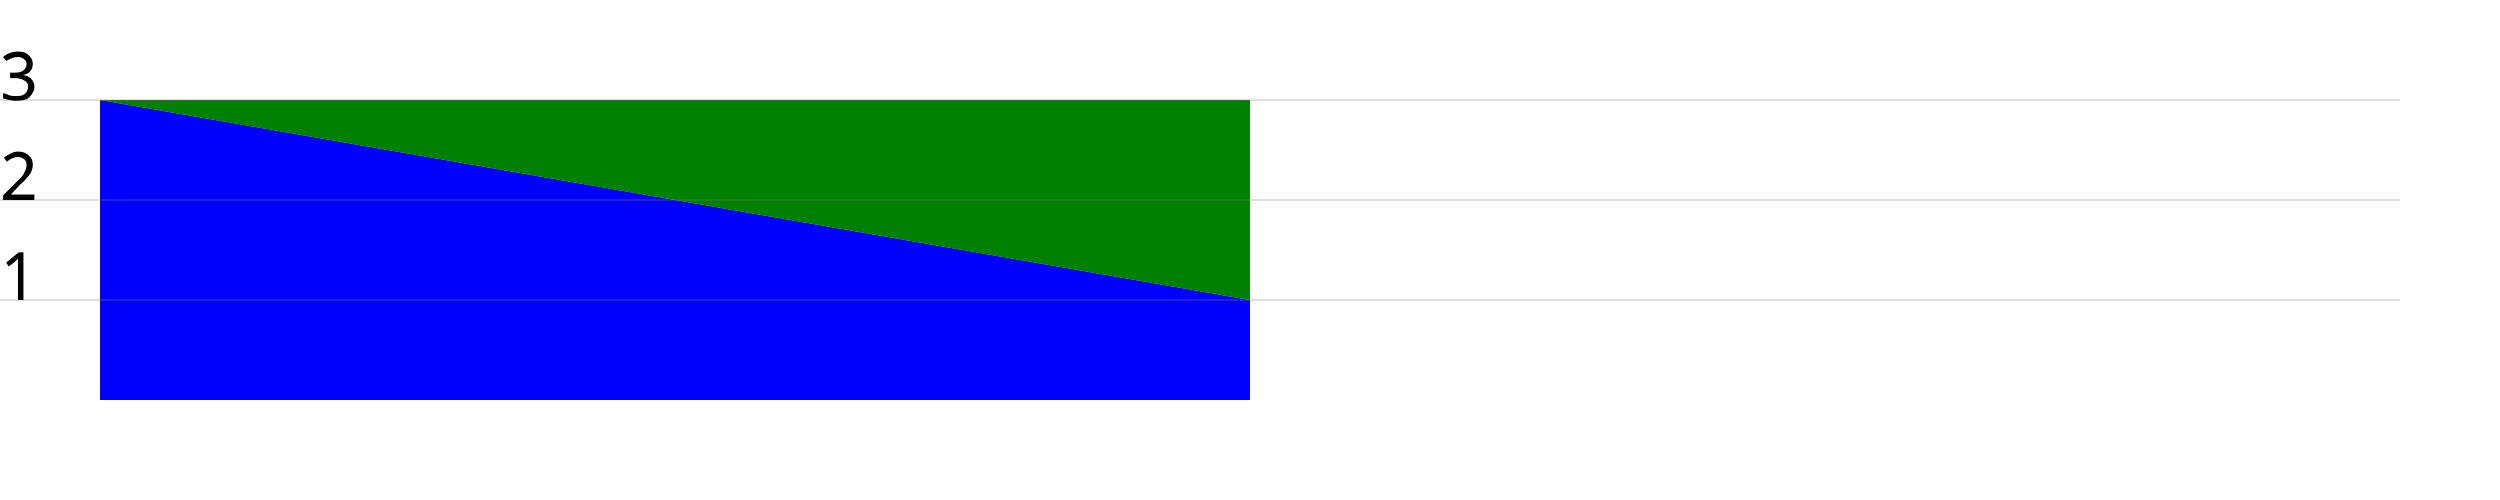
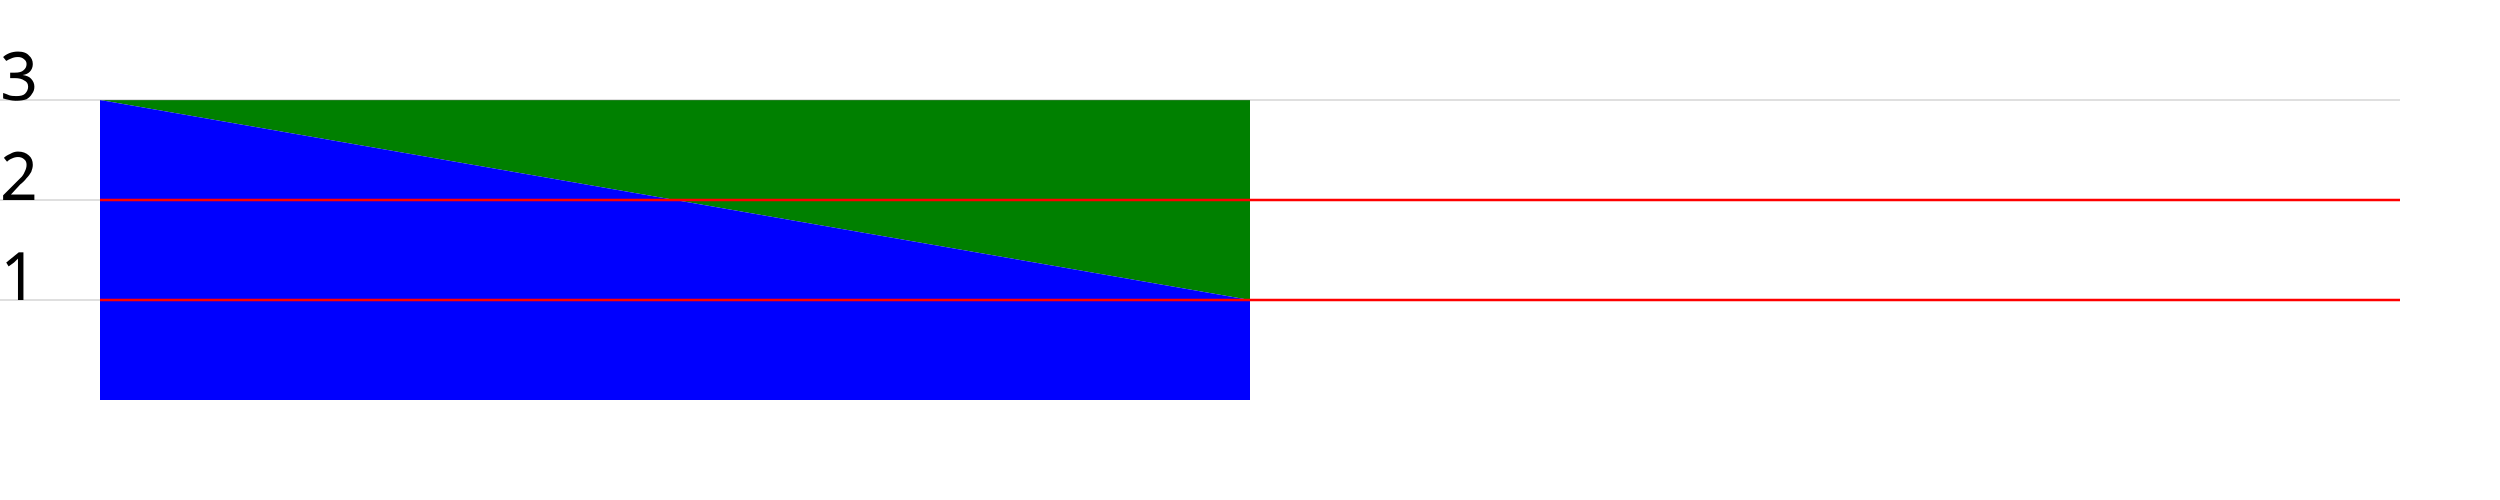
<svg xmlns="http://www.w3.org/2000/svg" version="1.1" viewBox="0 0 50 10">
  <style type="text/css">
      
        .todo {
            fill:blue;
        }
        
        .done {
            fill:green;
        }
        text {
            font-size:1pt;
            font-family:sans-serif;
        }
        xlabel {
            transform:rotate(30 20,40);
        }
        line {
            stroke:grey;
            stroke-width:.01
        }
    
        nowLine {
            stroke:red;
            stroke-width:.05
        }
        
        .dot {
            stroke:black;
            stroke-width:.01;
            fill:black;
        }
        
+         .projection {
+             stroke:red;
+             stroke-width:.05
+         }
      
    </style>
  <polygon points="2.0,2.0 25.0,2.0 25.0,6.0 2.0,2.0" class="done" />
  <polygon points="2.0,2.0 2.0,8.0 25.0,8.0 25.0,6.0" class="todo" />
  <line y1="6.0" x1="0" y2="6.0" x2="48.0" />
  <text x="0" y="6.0">1</text>
  <line y1="4.0" x1="0" y2="4.0" x2="48.0" />
  <text x="0" y="4.0">2</text>
  <line y1="2.0" x1="0" y2="2.0" x2="48.0" />
  <text x="0" y="2.0">3</text>
+   <line class="projection" y1="4.0" x1="2.0" y2="4.0" x2="48.0" />
+   <line class="projection" y1="6.0" x1="2.0" y2="6.0" x2="48.0" />
</svg>
